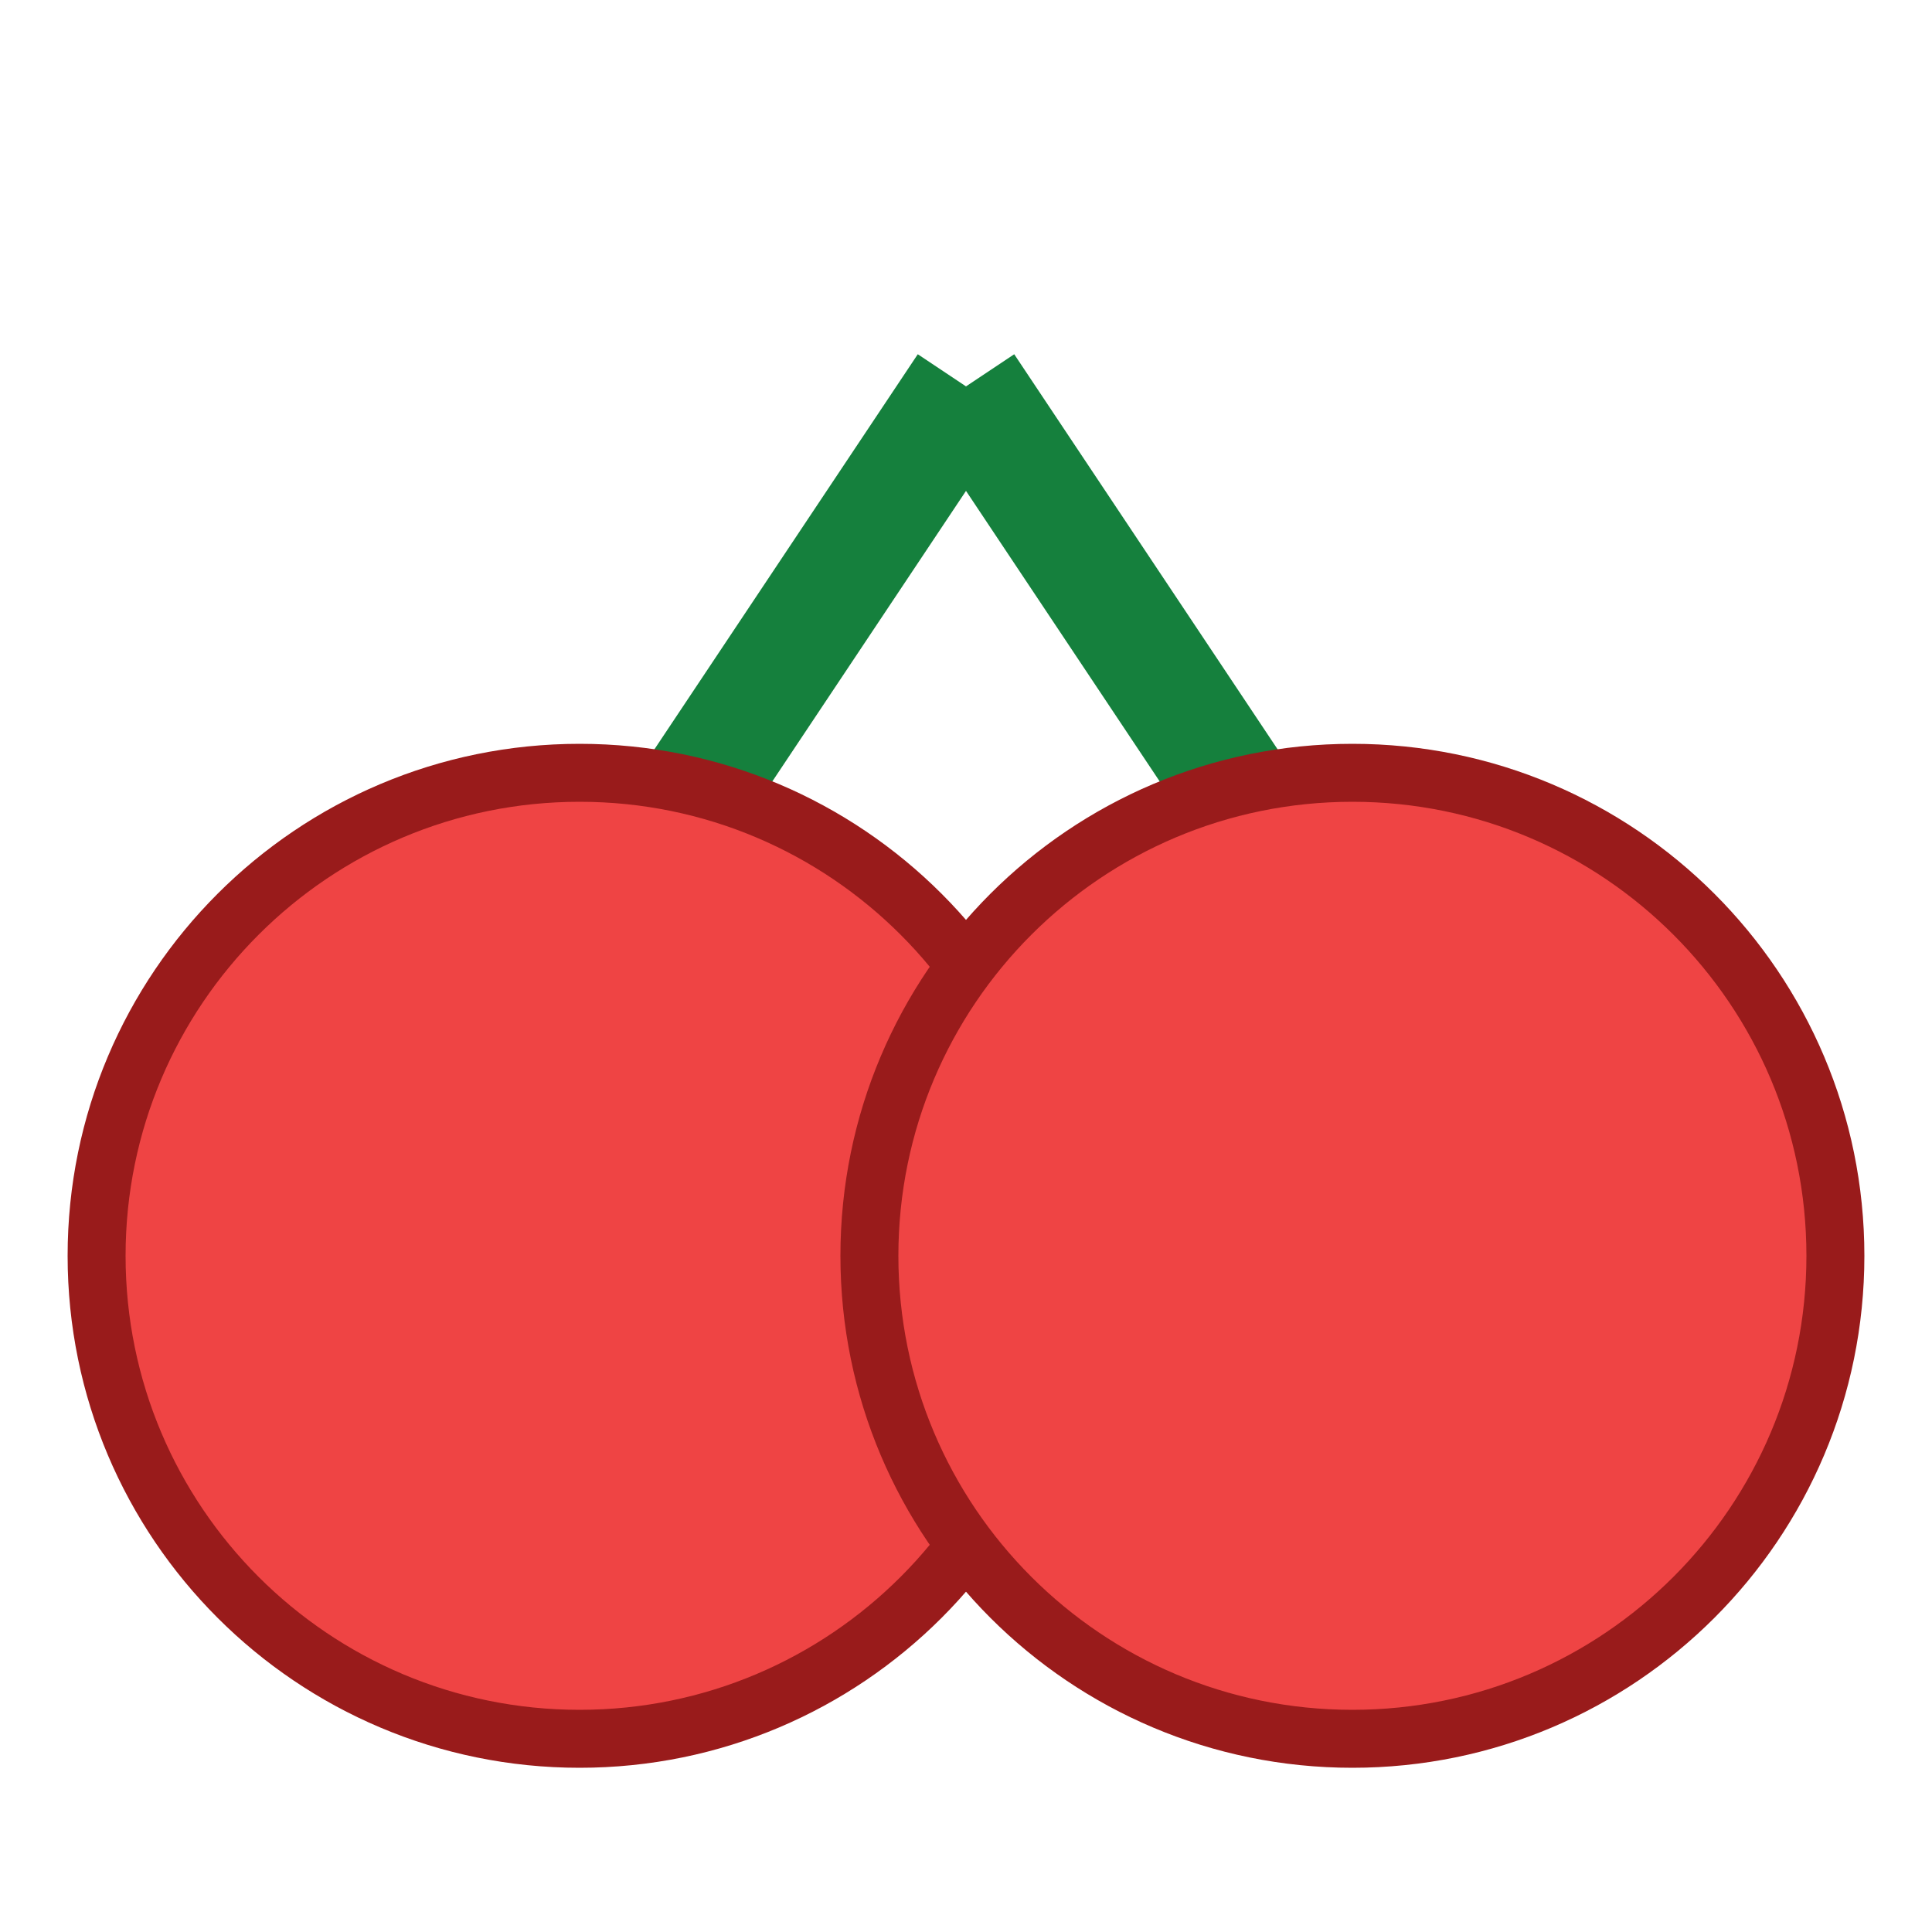
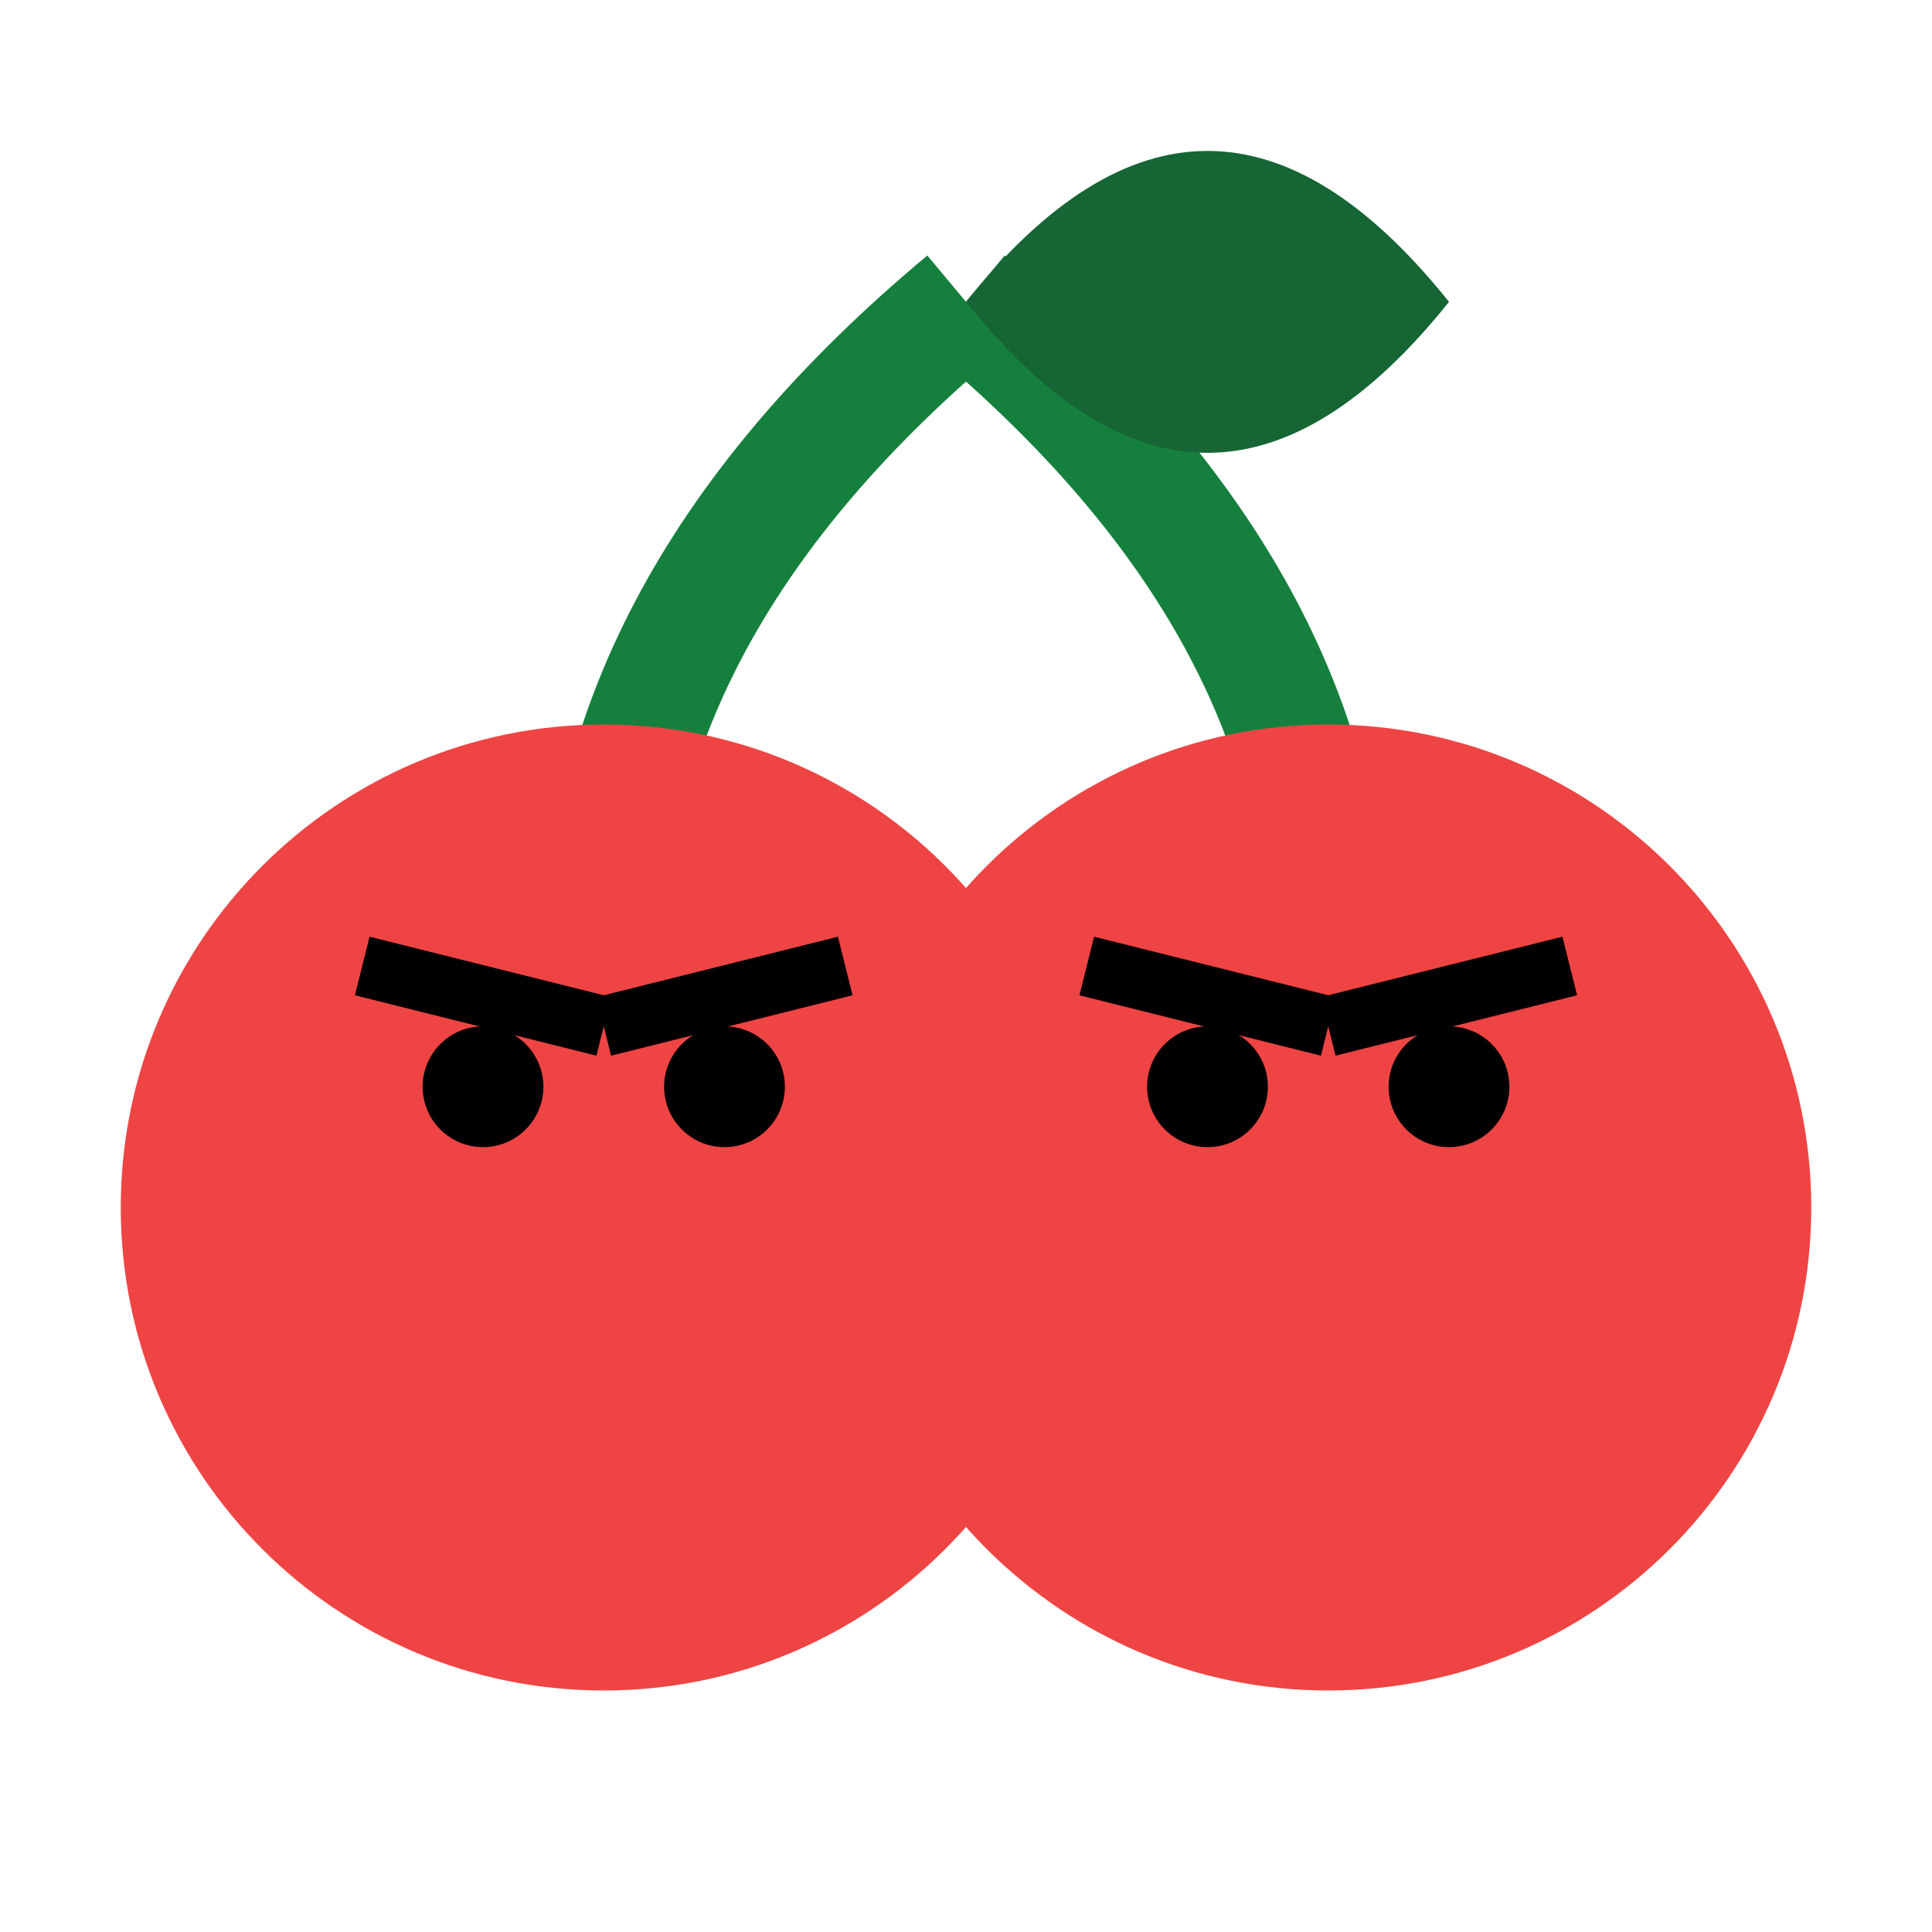
- <svg xmlns="http://www.w3.org/2000/svg" width="100" height="100" viewBox="0 0 100 100">
-   <path d="M50 20 L30 50 M50 20 L70 50" stroke="#15803D" stroke-width="6" />
-   <circle cx="30" cy="65" r="25" fill="#EF4444" stroke="#991B1B" stroke-width="3" />
-   <circle cx="70" cy="65" r="25" fill="#EF4444" stroke="#991B1B" stroke-width="3" />
+ <svg xmlns="http://www.w3.org/2000/svg" width="64" height="64" viewBox="0 0 64 64">
+   <path d="M32 10 Q20 20 20 32" stroke="#15803d" stroke-width="4" fill="none" />
+   <path d="M32 10 Q44 20 44 32" stroke="#15803d" stroke-width="4" fill="none" />
+   <path d="M32 10 Q40 0 48 10 Q40 20 32 10" fill="#166534" />
+   <circle cx="20" cy="40" r="16" fill="#ef4444" />
+   <circle cx="44" cy="40" r="16" fill="#ef4444" />
+   <circle cx="16" cy="36" r="2" fill="#000000" />
+   <circle cx="24" cy="36" r="2" fill="#000000" />
+   <circle cx="40" cy="36" r="2" fill="#000000" />
+   <circle cx="48" cy="36" r="2" fill="#000000" />
+   <path d="M12 32 L20 34 M28 32 L20 34" stroke="#000000" stroke-width="2" fill="none" />
+   <path d="M36 32 L44 34 M52 32 L44 34" stroke="#000000" stroke-width="2" fill="none" />
</svg>
